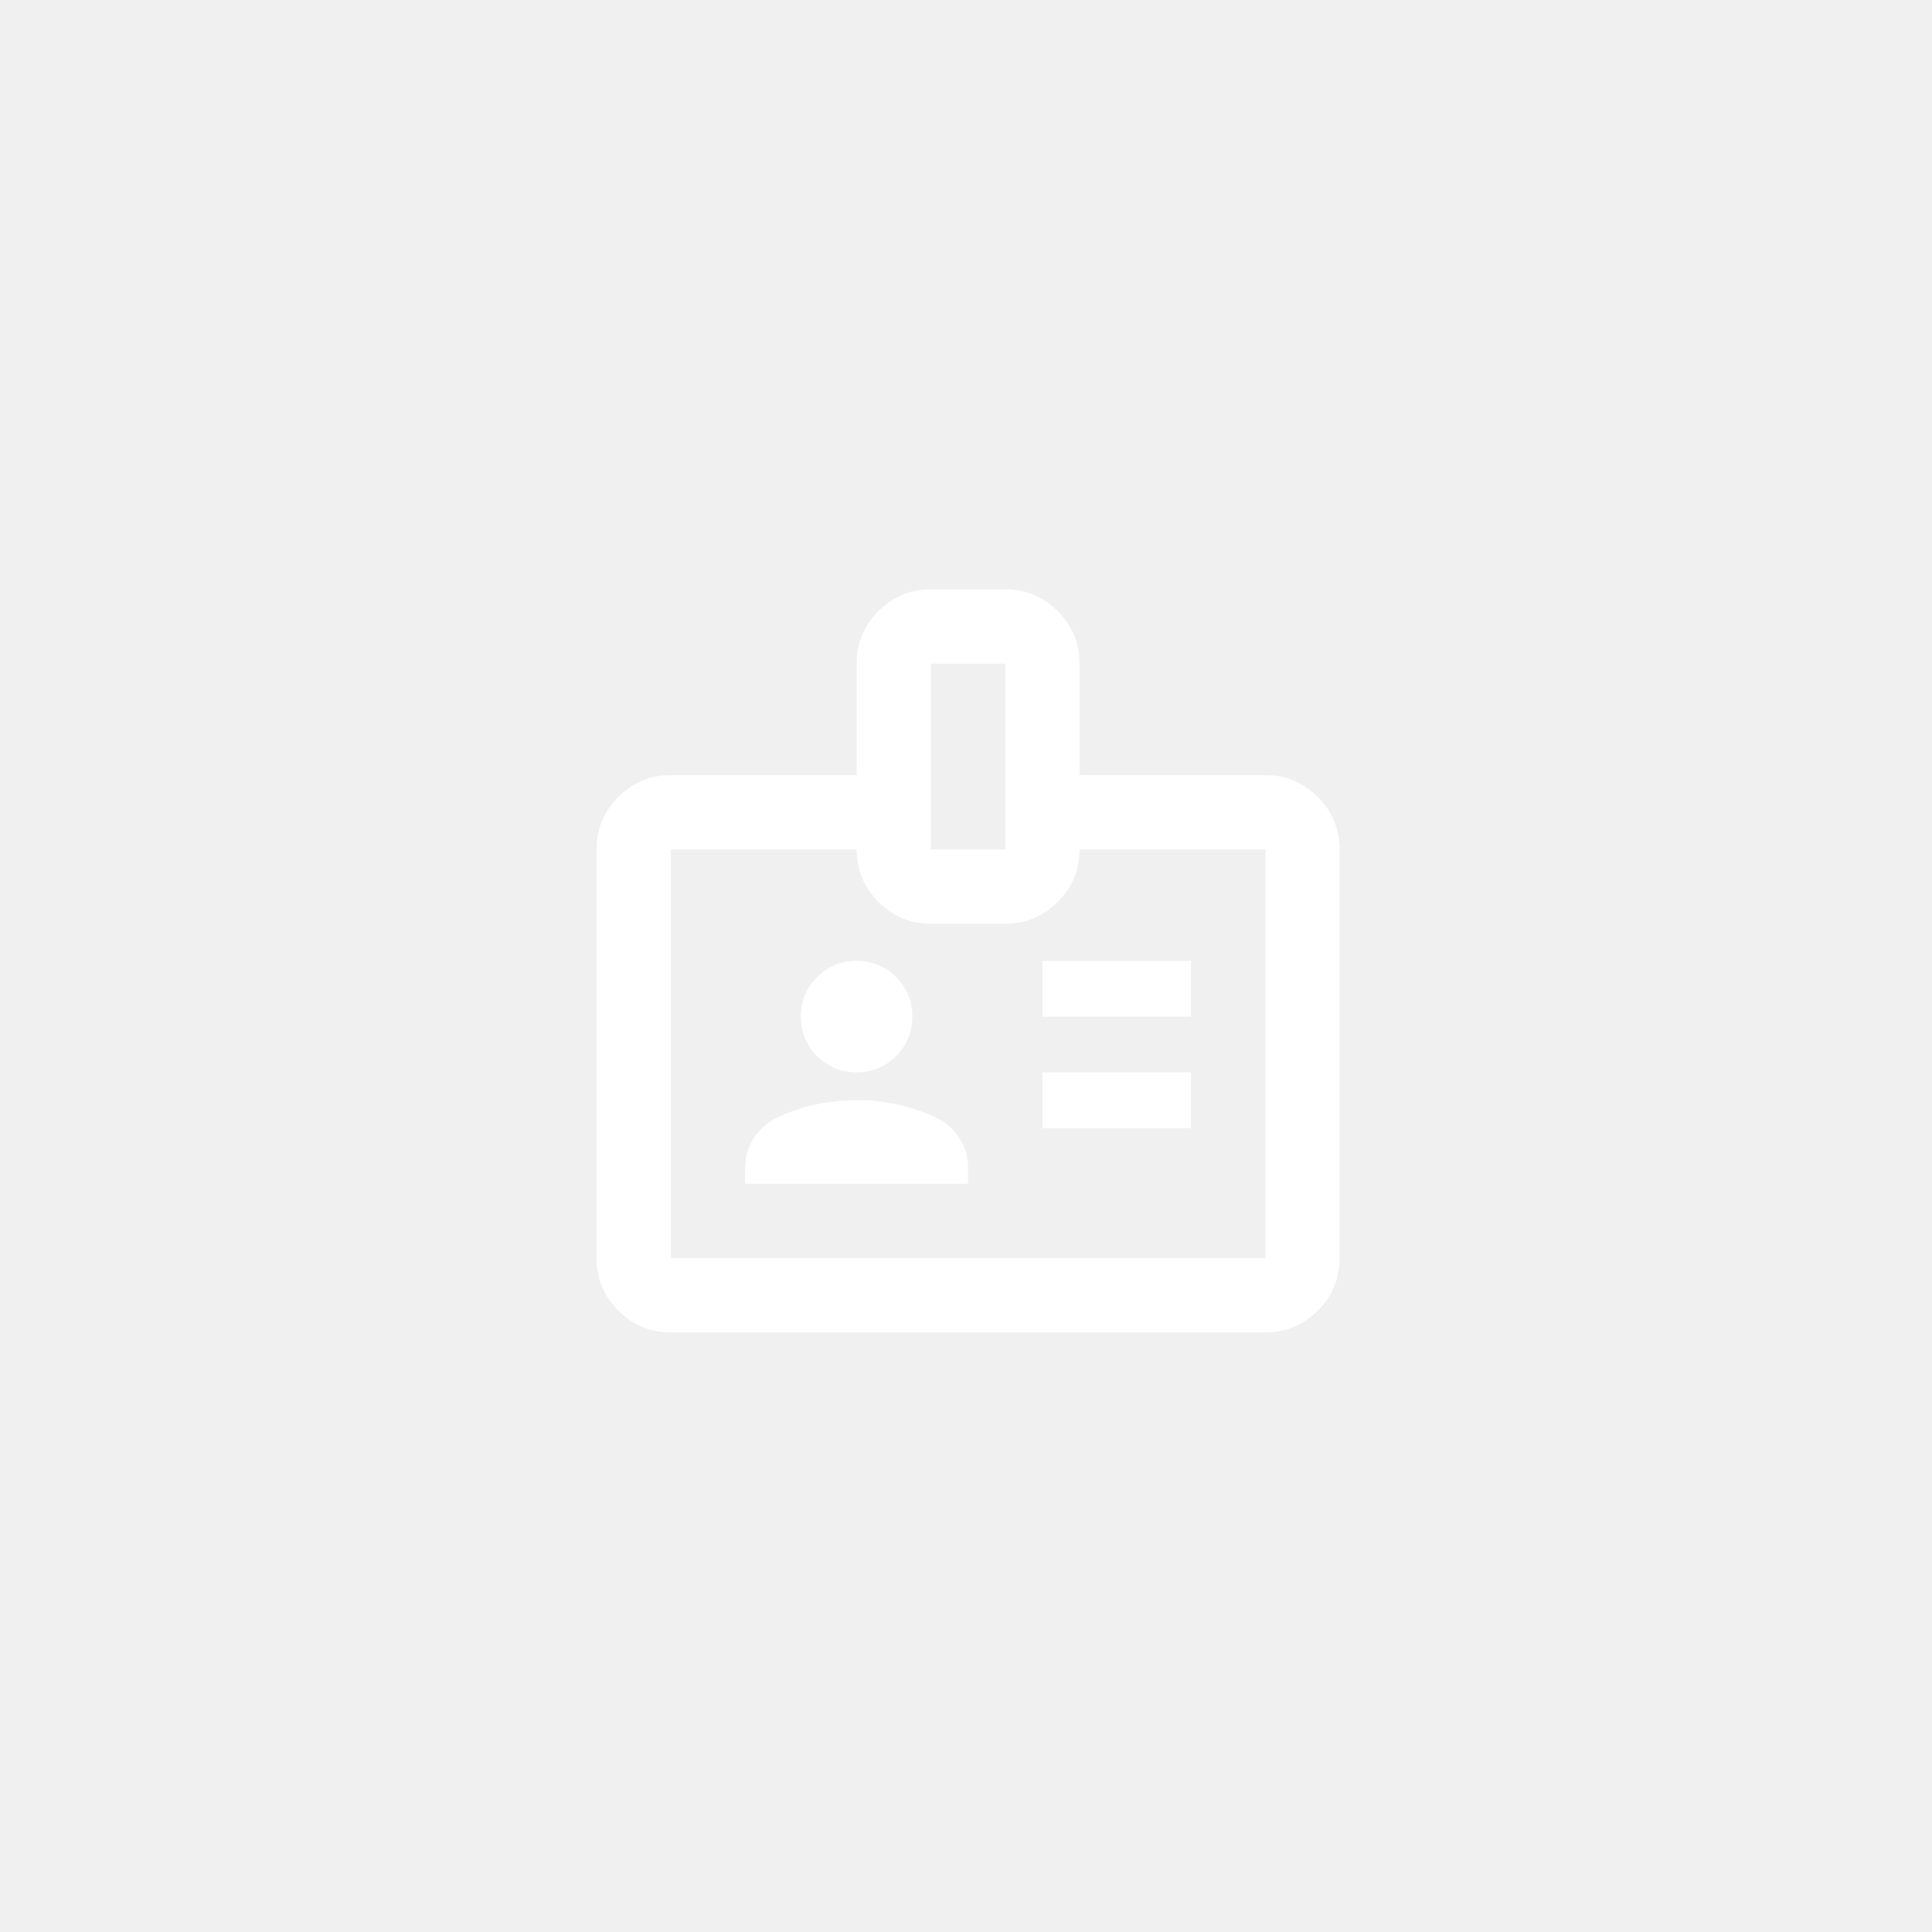
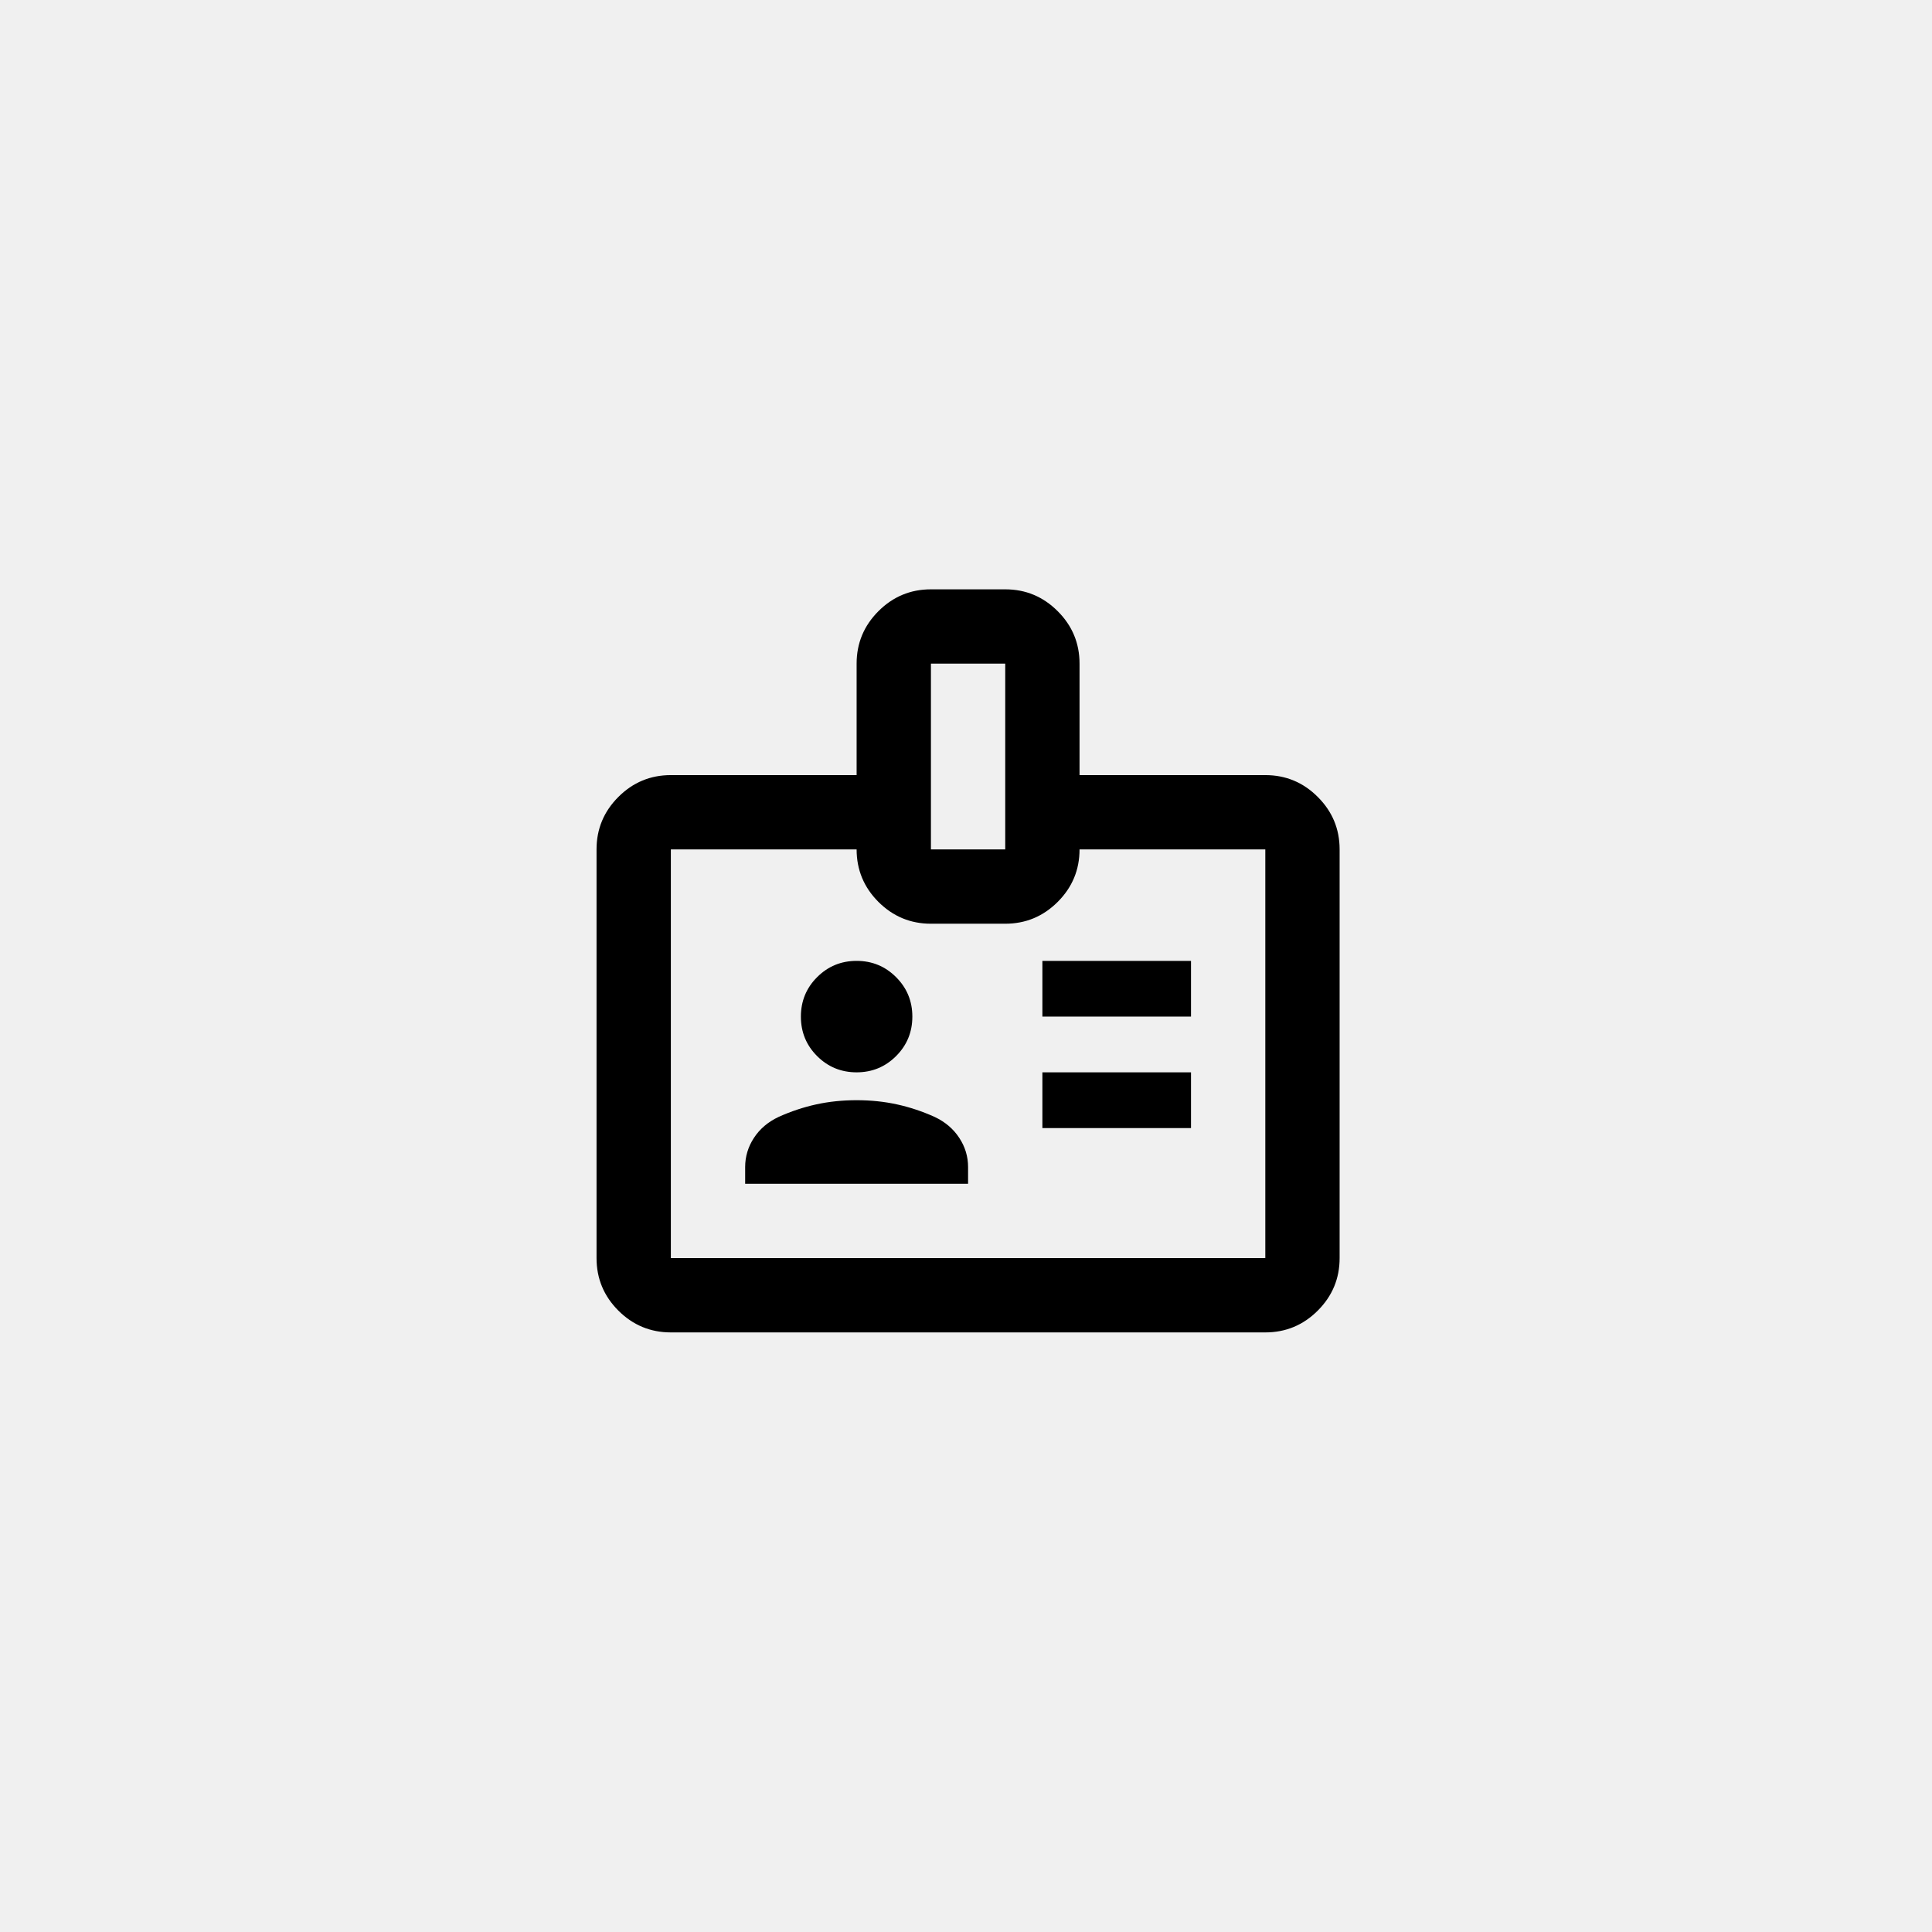
<svg xmlns="http://www.w3.org/2000/svg" width="52" height="52" viewBox="0 0 52 52" fill="none">
  <g mask="url(#mask0_11005_12900)">
-     <path d="M18.056 35.862C17.506 35.862 17.035 35.666 16.643 35.275C16.252 34.883 16.056 34.412 16.056 33.862V22.862C16.056 22.312 16.252 21.841 16.643 21.45C17.035 21.058 17.506 20.862 18.056 20.862H23.056V17.862C23.056 17.312 23.252 16.841 23.643 16.45C24.035 16.058 24.506 15.862 25.056 15.862H27.056C27.606 15.862 28.076 16.058 28.468 16.45C28.86 16.841 29.056 17.312 29.056 17.862V20.862H34.056C34.606 20.862 35.077 21.058 35.468 21.45C35.86 21.841 36.056 22.312 36.056 22.862V33.862C36.056 34.412 35.86 34.883 35.468 35.275C35.077 35.666 34.606 35.862 34.056 35.862H18.056ZM18.056 33.862H34.056V22.862H29.056C29.056 23.412 28.86 23.883 28.468 24.275C28.076 24.666 27.606 24.862 27.056 24.862H25.056C24.506 24.862 24.035 24.666 23.643 24.275C23.252 23.883 23.056 23.412 23.056 22.862H18.056V33.862ZM20.056 31.862H26.056V31.412C26.056 31.129 25.977 30.866 25.818 30.625C25.66 30.383 25.439 30.196 25.156 30.062C24.822 29.912 24.485 29.8 24.143 29.725C23.802 29.65 23.439 29.612 23.056 29.612C22.672 29.612 22.31 29.65 21.968 29.725C21.627 29.8 21.289 29.912 20.956 30.062C20.672 30.196 20.451 30.383 20.293 30.625C20.135 30.866 20.056 31.129 20.056 31.412V31.862ZM28.056 30.362H32.056V28.862H28.056V30.362ZM23.056 28.862C23.472 28.862 23.826 28.716 24.118 28.425C24.41 28.133 24.556 27.779 24.556 27.362C24.556 26.946 24.41 26.591 24.118 26.3C23.826 26.008 23.472 25.862 23.056 25.862C22.639 25.862 22.285 26.008 21.993 26.3C21.701 26.591 21.556 26.946 21.556 27.362C21.556 27.779 21.701 28.133 21.993 28.425C22.285 28.716 22.639 28.862 23.056 28.862ZM28.056 27.362H32.056V25.862H28.056V27.362ZM25.056 22.862H27.056V17.862H25.056V22.862Z" fill="white" />
+     <path d="M18.056 35.862C17.506 35.862 17.035 35.666 16.643 35.275C16.252 34.883 16.056 34.412 16.056 33.862V22.862C16.056 22.312 16.252 21.841 16.643 21.45C17.035 21.058 17.506 20.862 18.056 20.862H23.056V17.862C23.056 17.312 23.252 16.841 23.643 16.45C24.035 16.058 24.506 15.862 25.056 15.862H27.056C27.606 15.862 28.076 16.058 28.468 16.45C28.86 16.841 29.056 17.312 29.056 17.862V20.862H34.056C34.606 20.862 35.077 21.058 35.468 21.45C35.86 21.841 36.056 22.312 36.056 22.862V33.862C36.056 34.412 35.86 34.883 35.468 35.275C35.077 35.666 34.606 35.862 34.056 35.862H18.056ZM18.056 33.862H34.056V22.862H29.056C29.056 23.412 28.86 23.883 28.468 24.275C28.076 24.666 27.606 24.862 27.056 24.862H25.056C24.506 24.862 24.035 24.666 23.643 24.275C23.252 23.883 23.056 23.412 23.056 22.862H18.056V33.862ZM20.056 31.862H26.056V31.412C26.056 31.129 25.977 30.866 25.818 30.625C25.66 30.383 25.439 30.196 25.156 30.062C24.822 29.912 24.485 29.8 24.143 29.725C23.802 29.65 23.439 29.612 23.056 29.612C22.672 29.612 22.31 29.65 21.968 29.725C21.627 29.8 21.289 29.912 20.956 30.062C20.672 30.196 20.451 30.383 20.293 30.625C20.135 30.866 20.056 31.129 20.056 31.412V31.862ZM28.056 30.362H32.056V28.862H28.056V30.362ZM23.056 28.862C23.472 28.862 23.826 28.716 24.118 28.425C24.41 28.133 24.556 27.779 24.556 27.362C24.556 26.946 24.41 26.591 24.118 26.3C23.826 26.008 23.472 25.862 23.056 25.862C22.639 25.862 22.285 26.008 21.993 26.3C21.701 26.591 21.556 26.946 21.556 27.362C21.556 27.779 21.701 28.133 21.993 28.425C22.285 28.716 22.639 28.862 23.056 28.862ZM28.056 27.362H32.056V25.862H28.056V27.362ZM25.056 22.862H27.056V17.862H25.056V22.862Z" fill="currentColor" />
  </g>
</svg>
